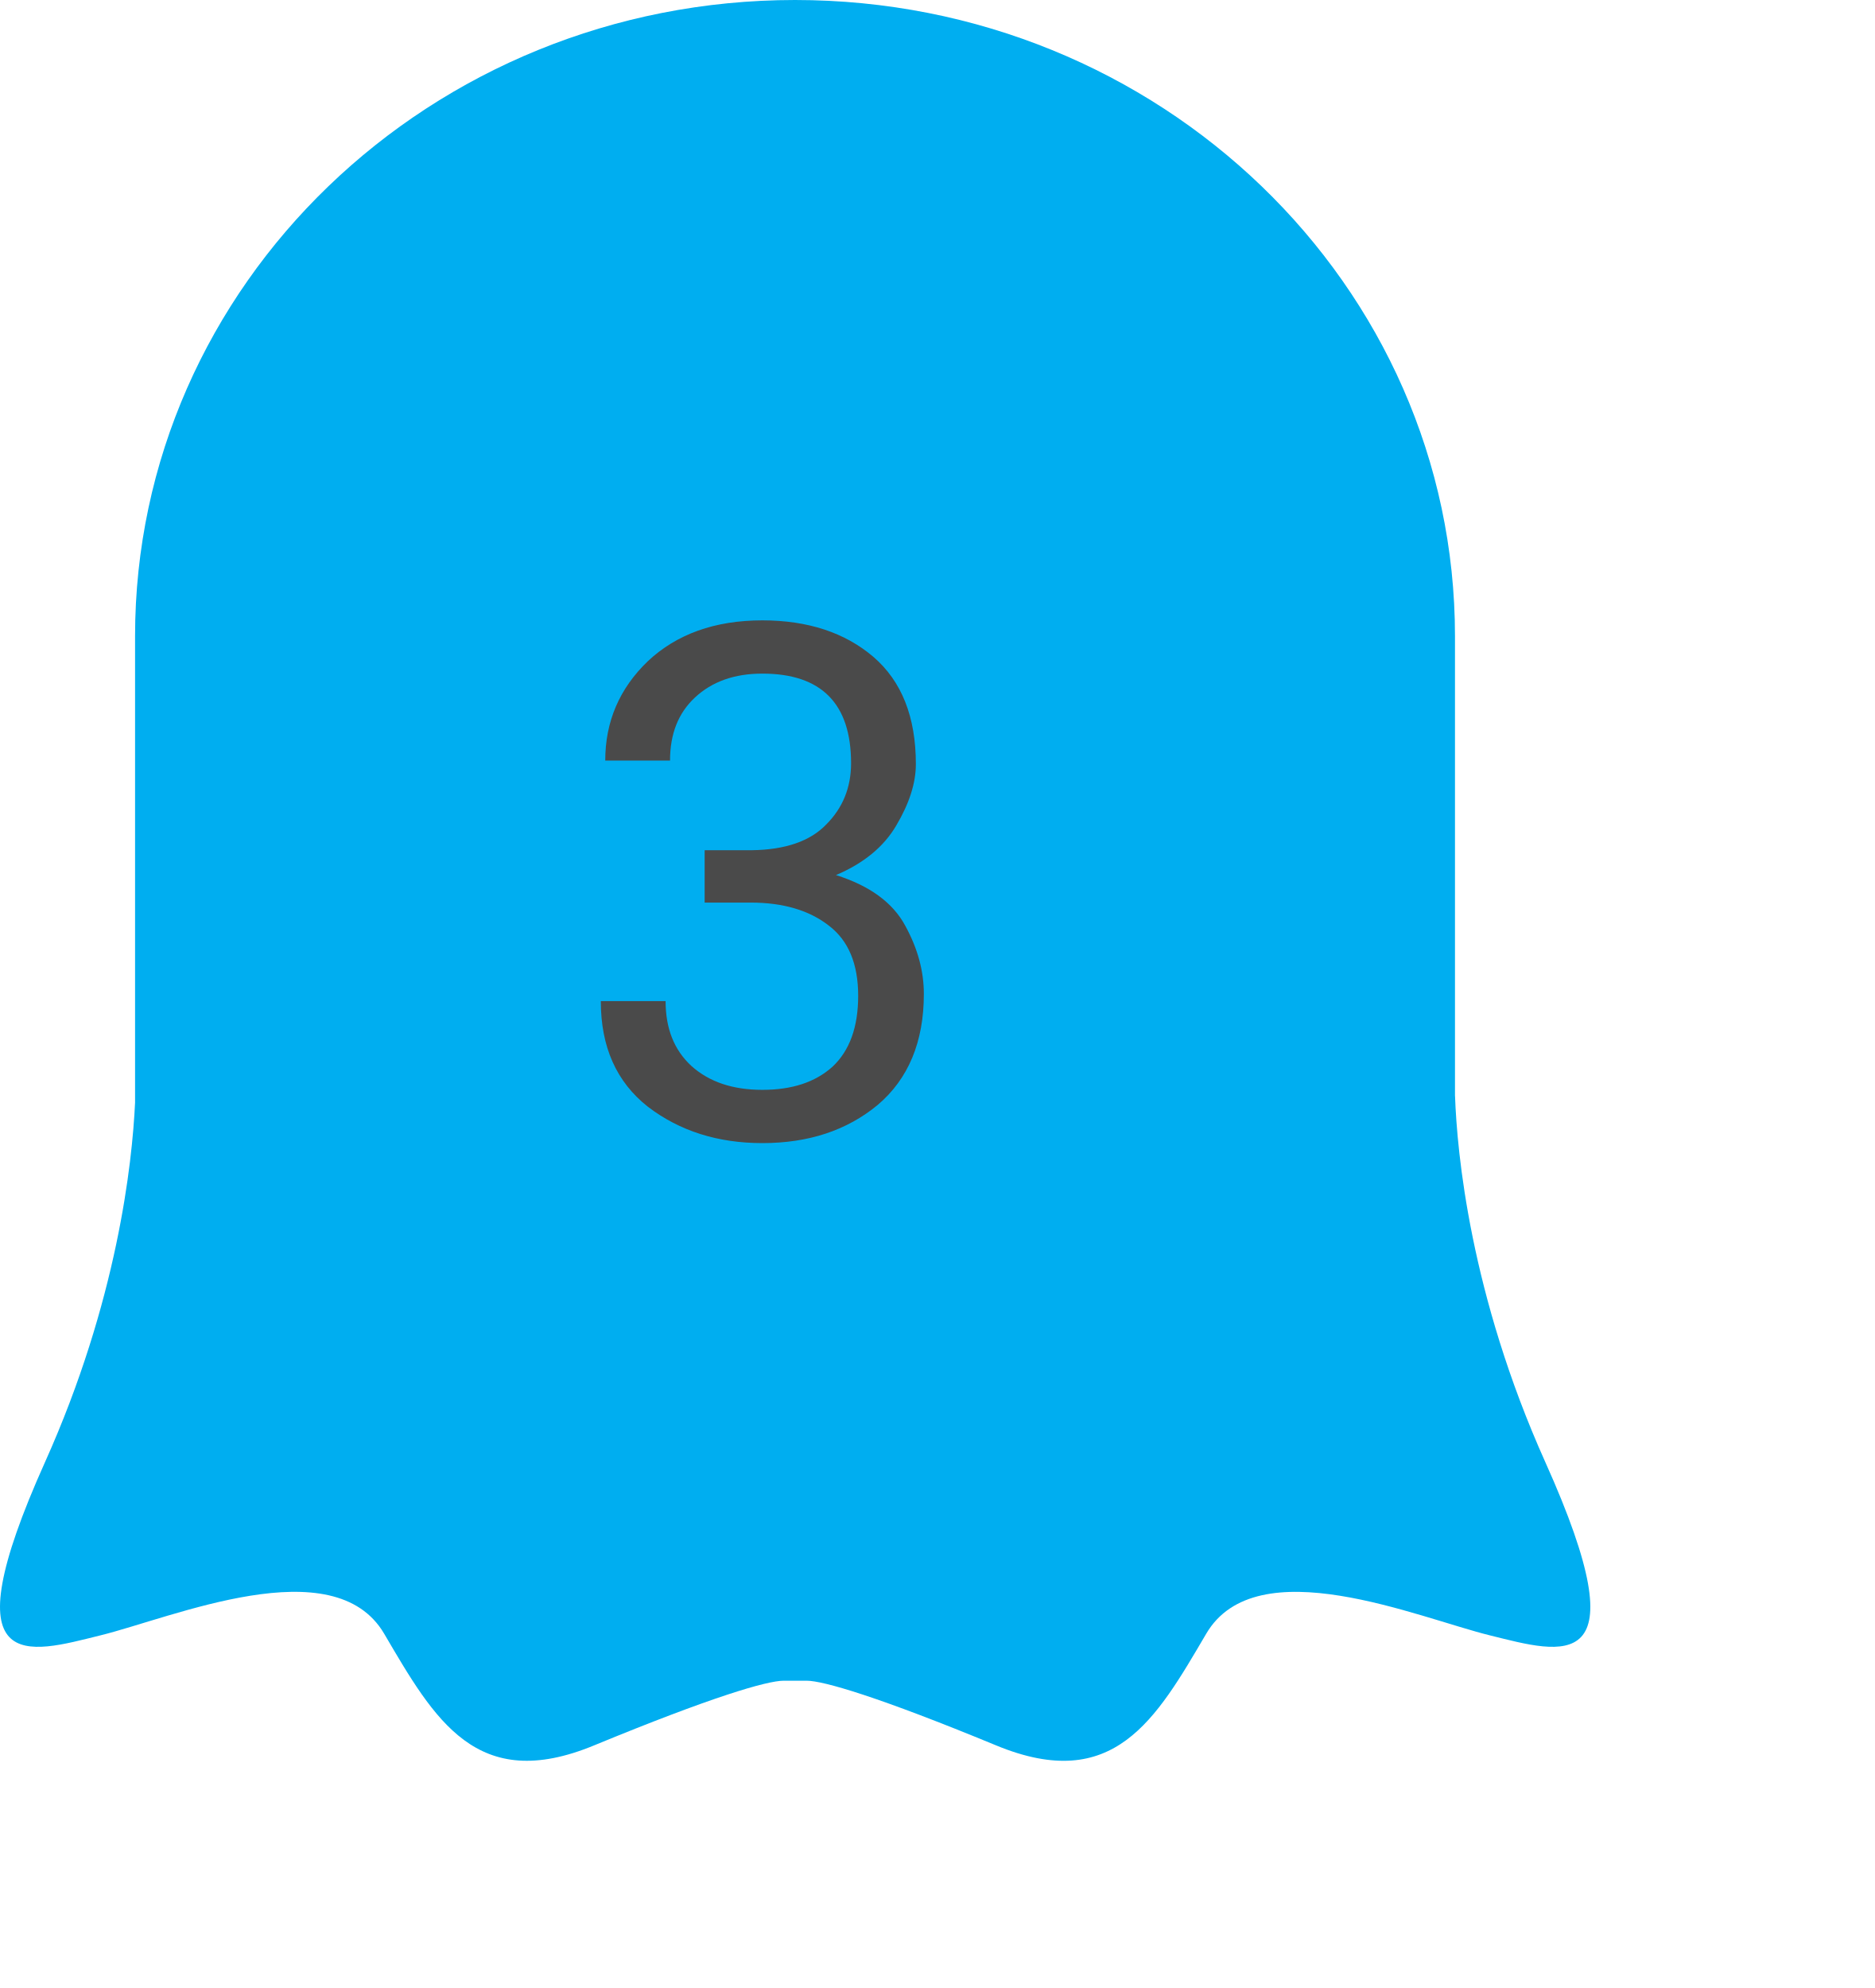
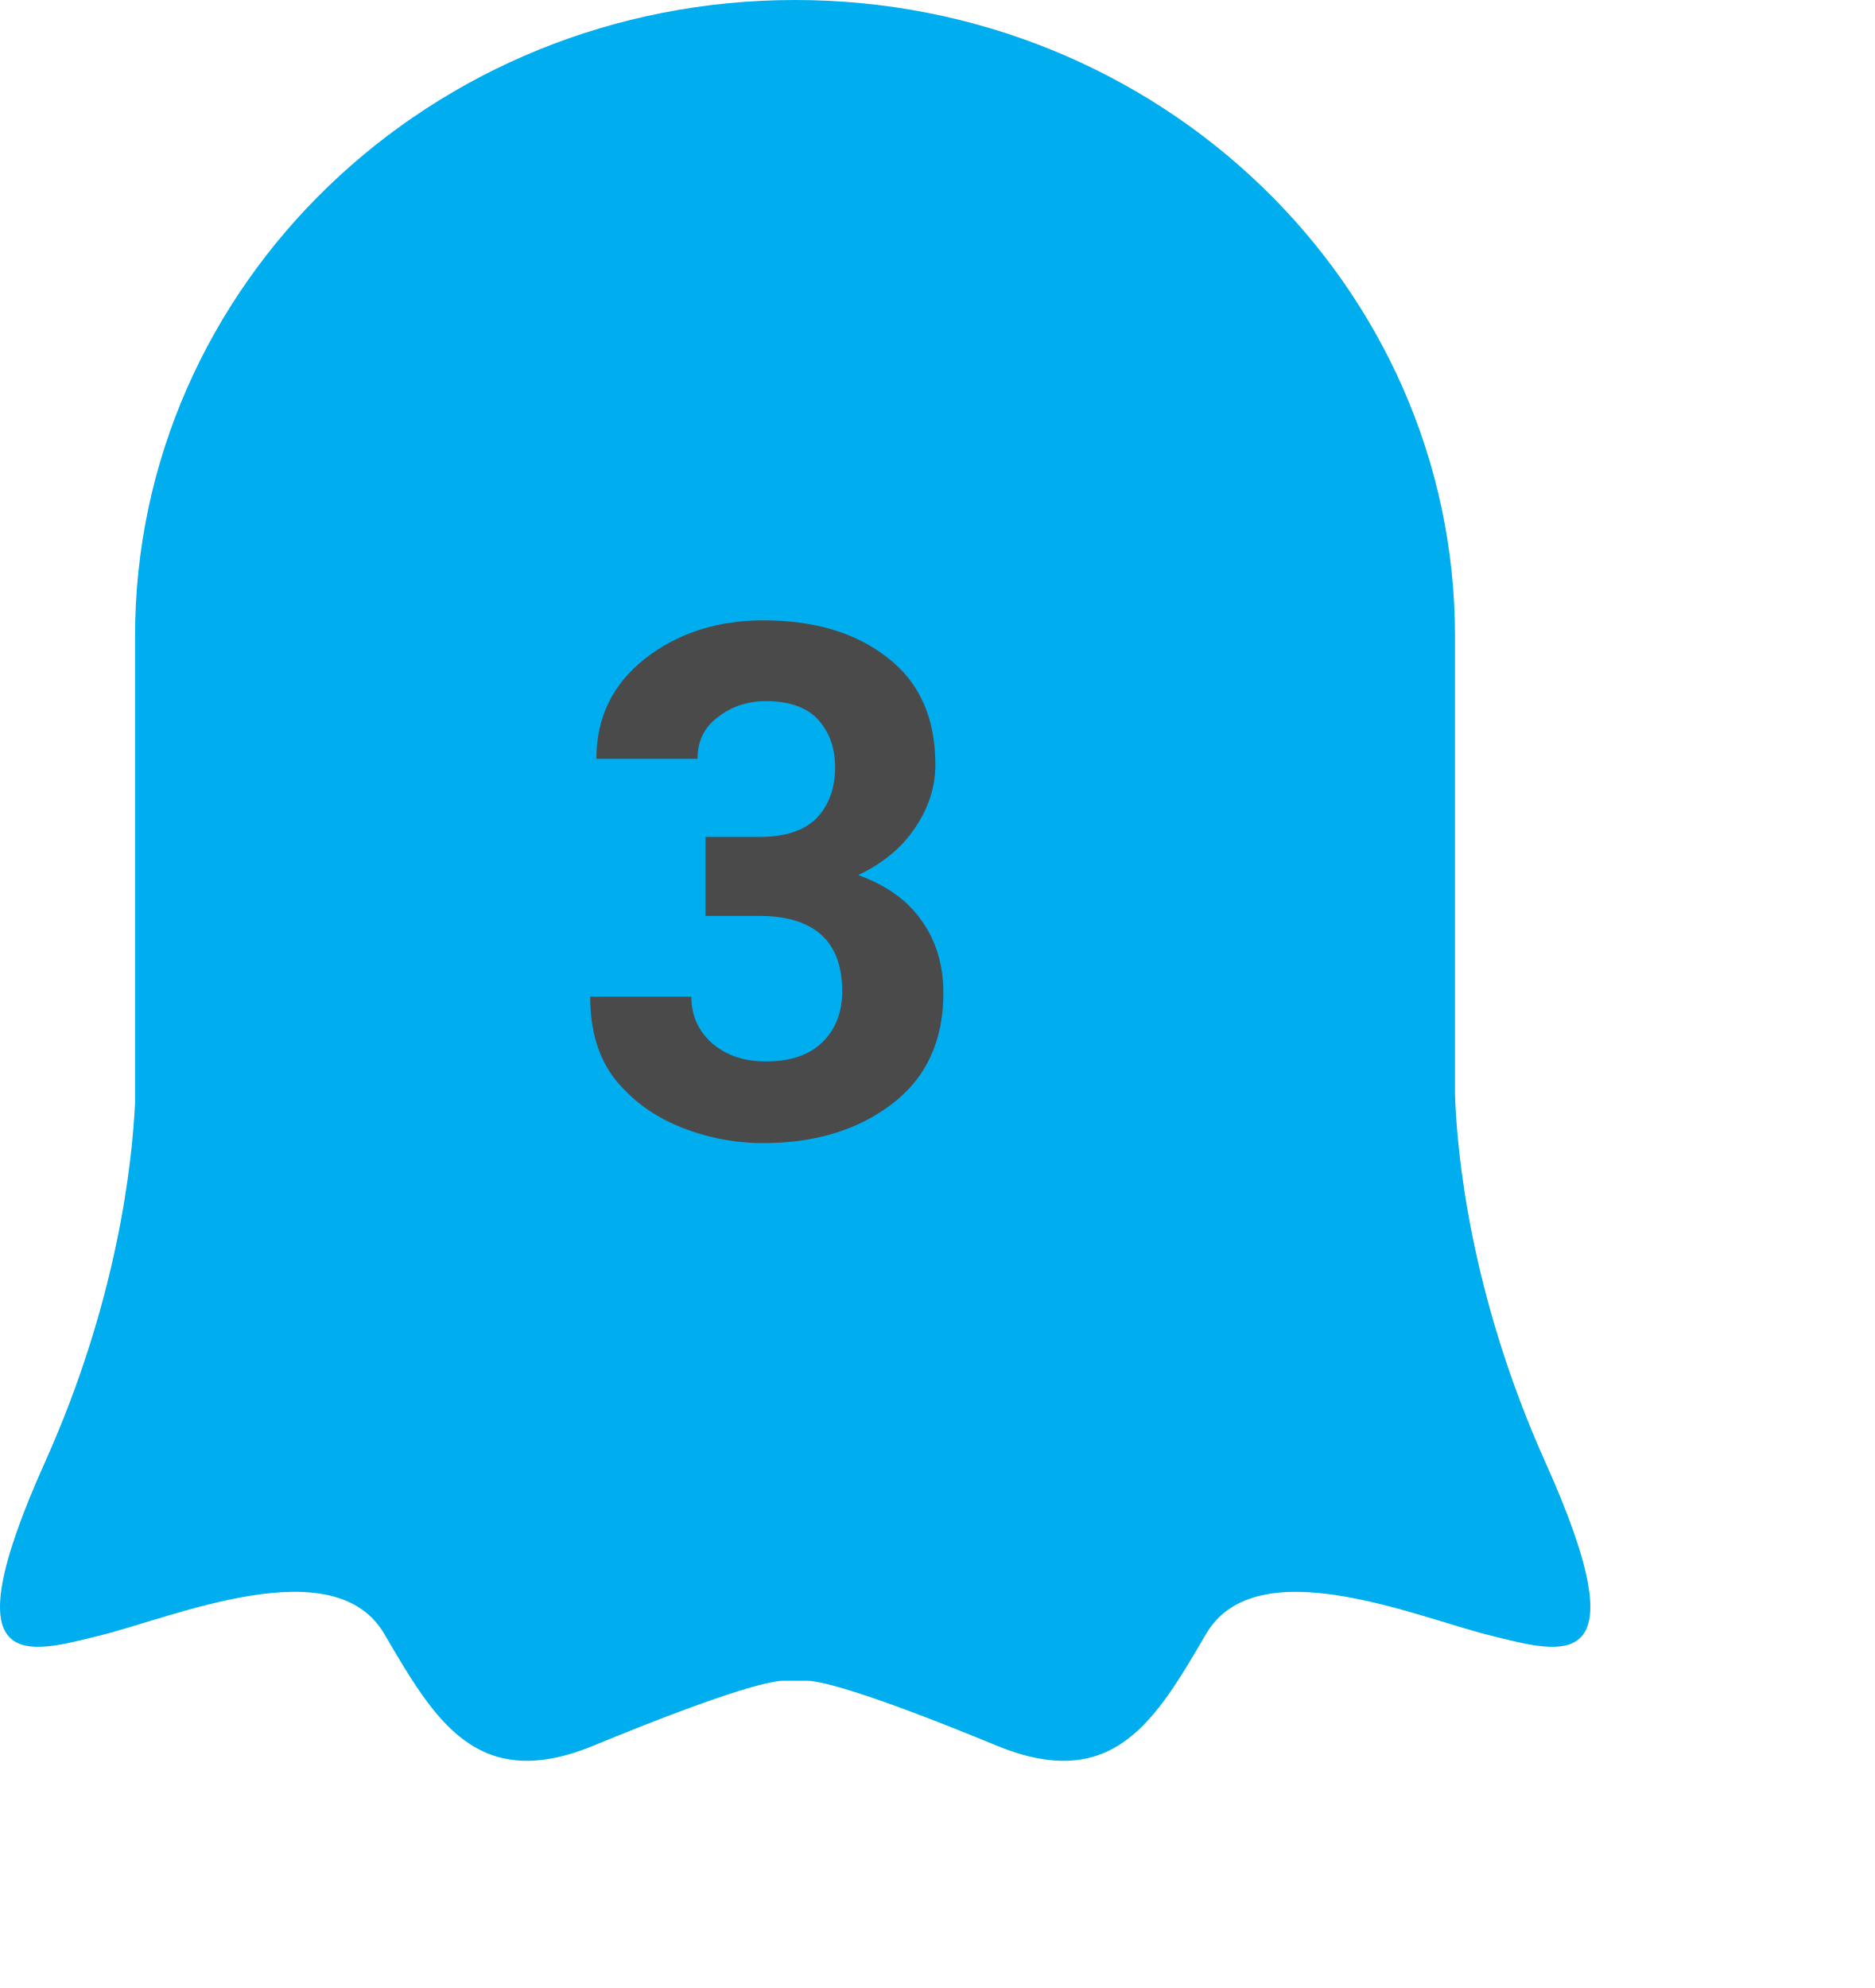
<svg xmlns="http://www.w3.org/2000/svg" viewBox="0 0 33 35">
  <g fill="none" fill-rule="evenodd">
    <path fill="#00AEF0" d="M25.617 19.298V11.2c0-6.186-5.202-11.2-11.619-11.2C7.58 0 2.378 5.014 2.378 11.2v8.215c-.05 1.059-.31 3.487-1.586 6.328-1.715 3.818-.296 3.363.975 3.049 1.271-.313 4.11-1.54 4.997-.029.886 1.51 1.626 2.821 3.695 1.966 2.07-.854 3.045-1.139 3.34-1.139h.402c.295 0 1.27.285 3.34 1.14 2.07.854 2.81-.457 3.696-1.967.886-1.51 3.725-.284 4.996.029 1.271.314 2.69.769.975-3.049-1.327-2.956-1.555-5.46-1.59-6.445z" />
-     <text fill="#4A4A4A" font-family="Roboto-Medium, Roboto" font-size="12.6" font-weight="400">
+     <text fill="#4A4A4A" font-family="Roboto, Open Sans, Helvetica Neue, Helvetica, Arial, sans-serif" font-size="12.6" font-weight="700">
      <tspan x="10" y="20">3</tspan>
    </text>
  </g>
</svg>
